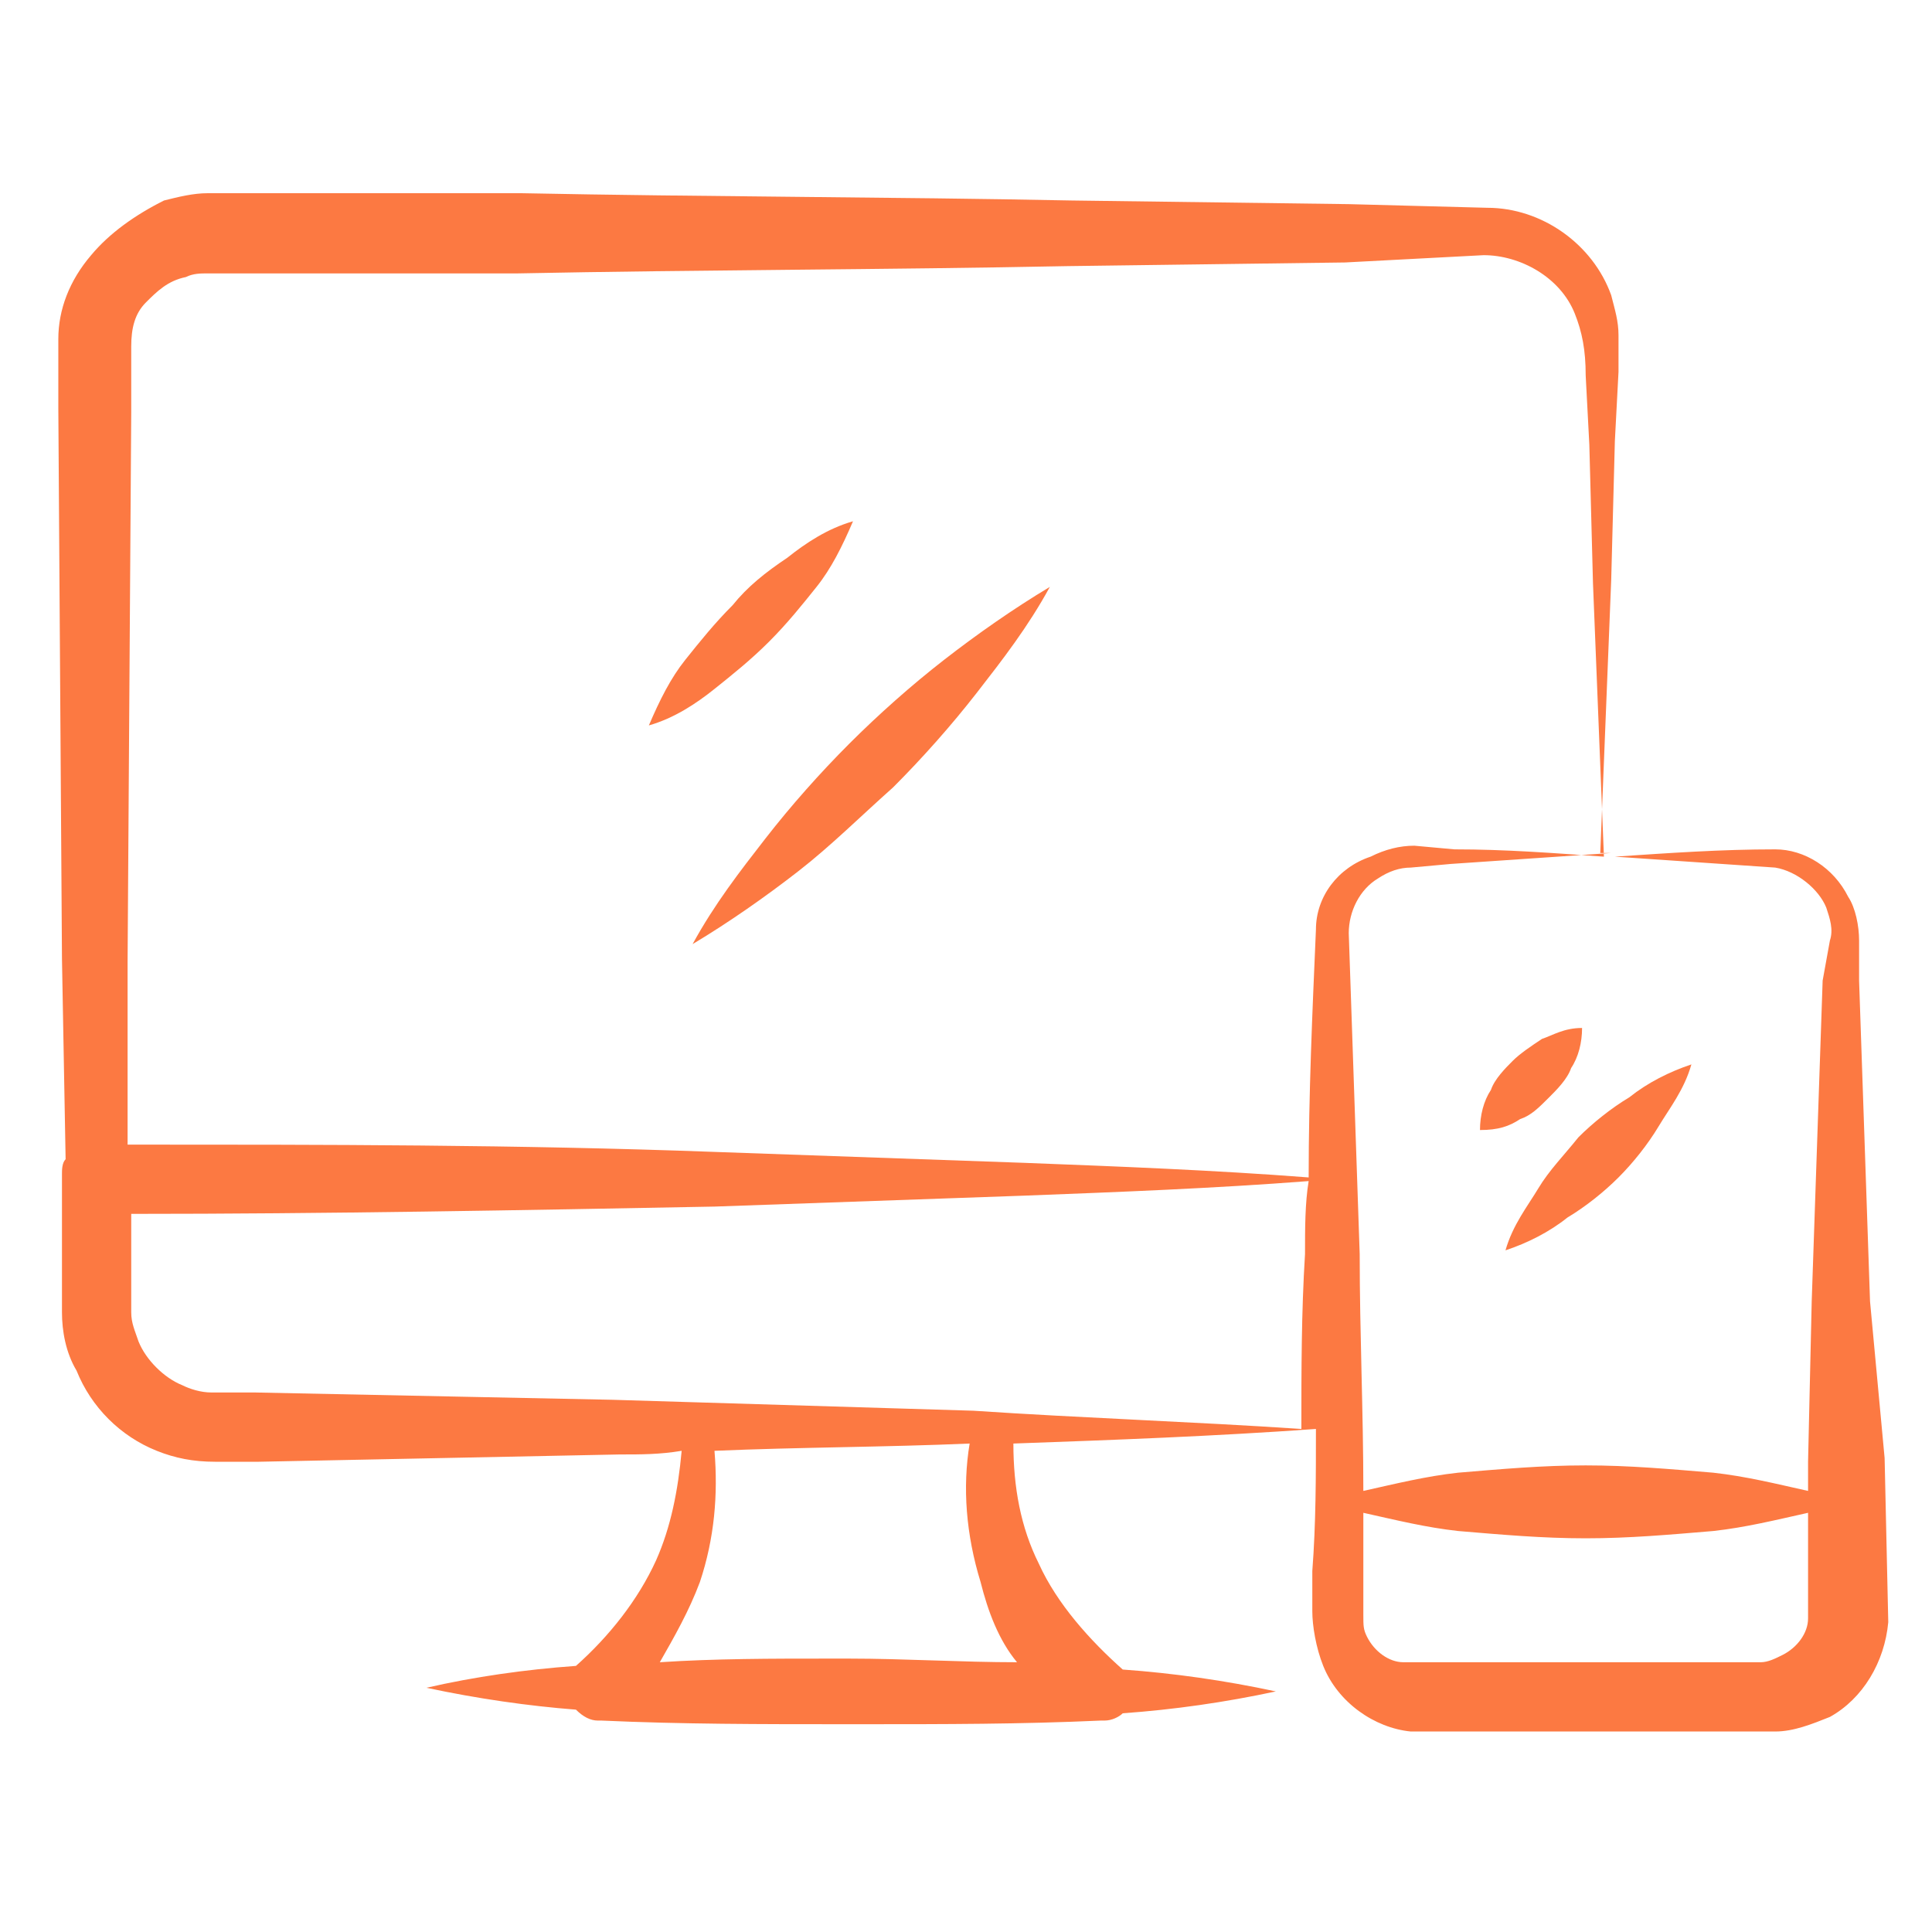
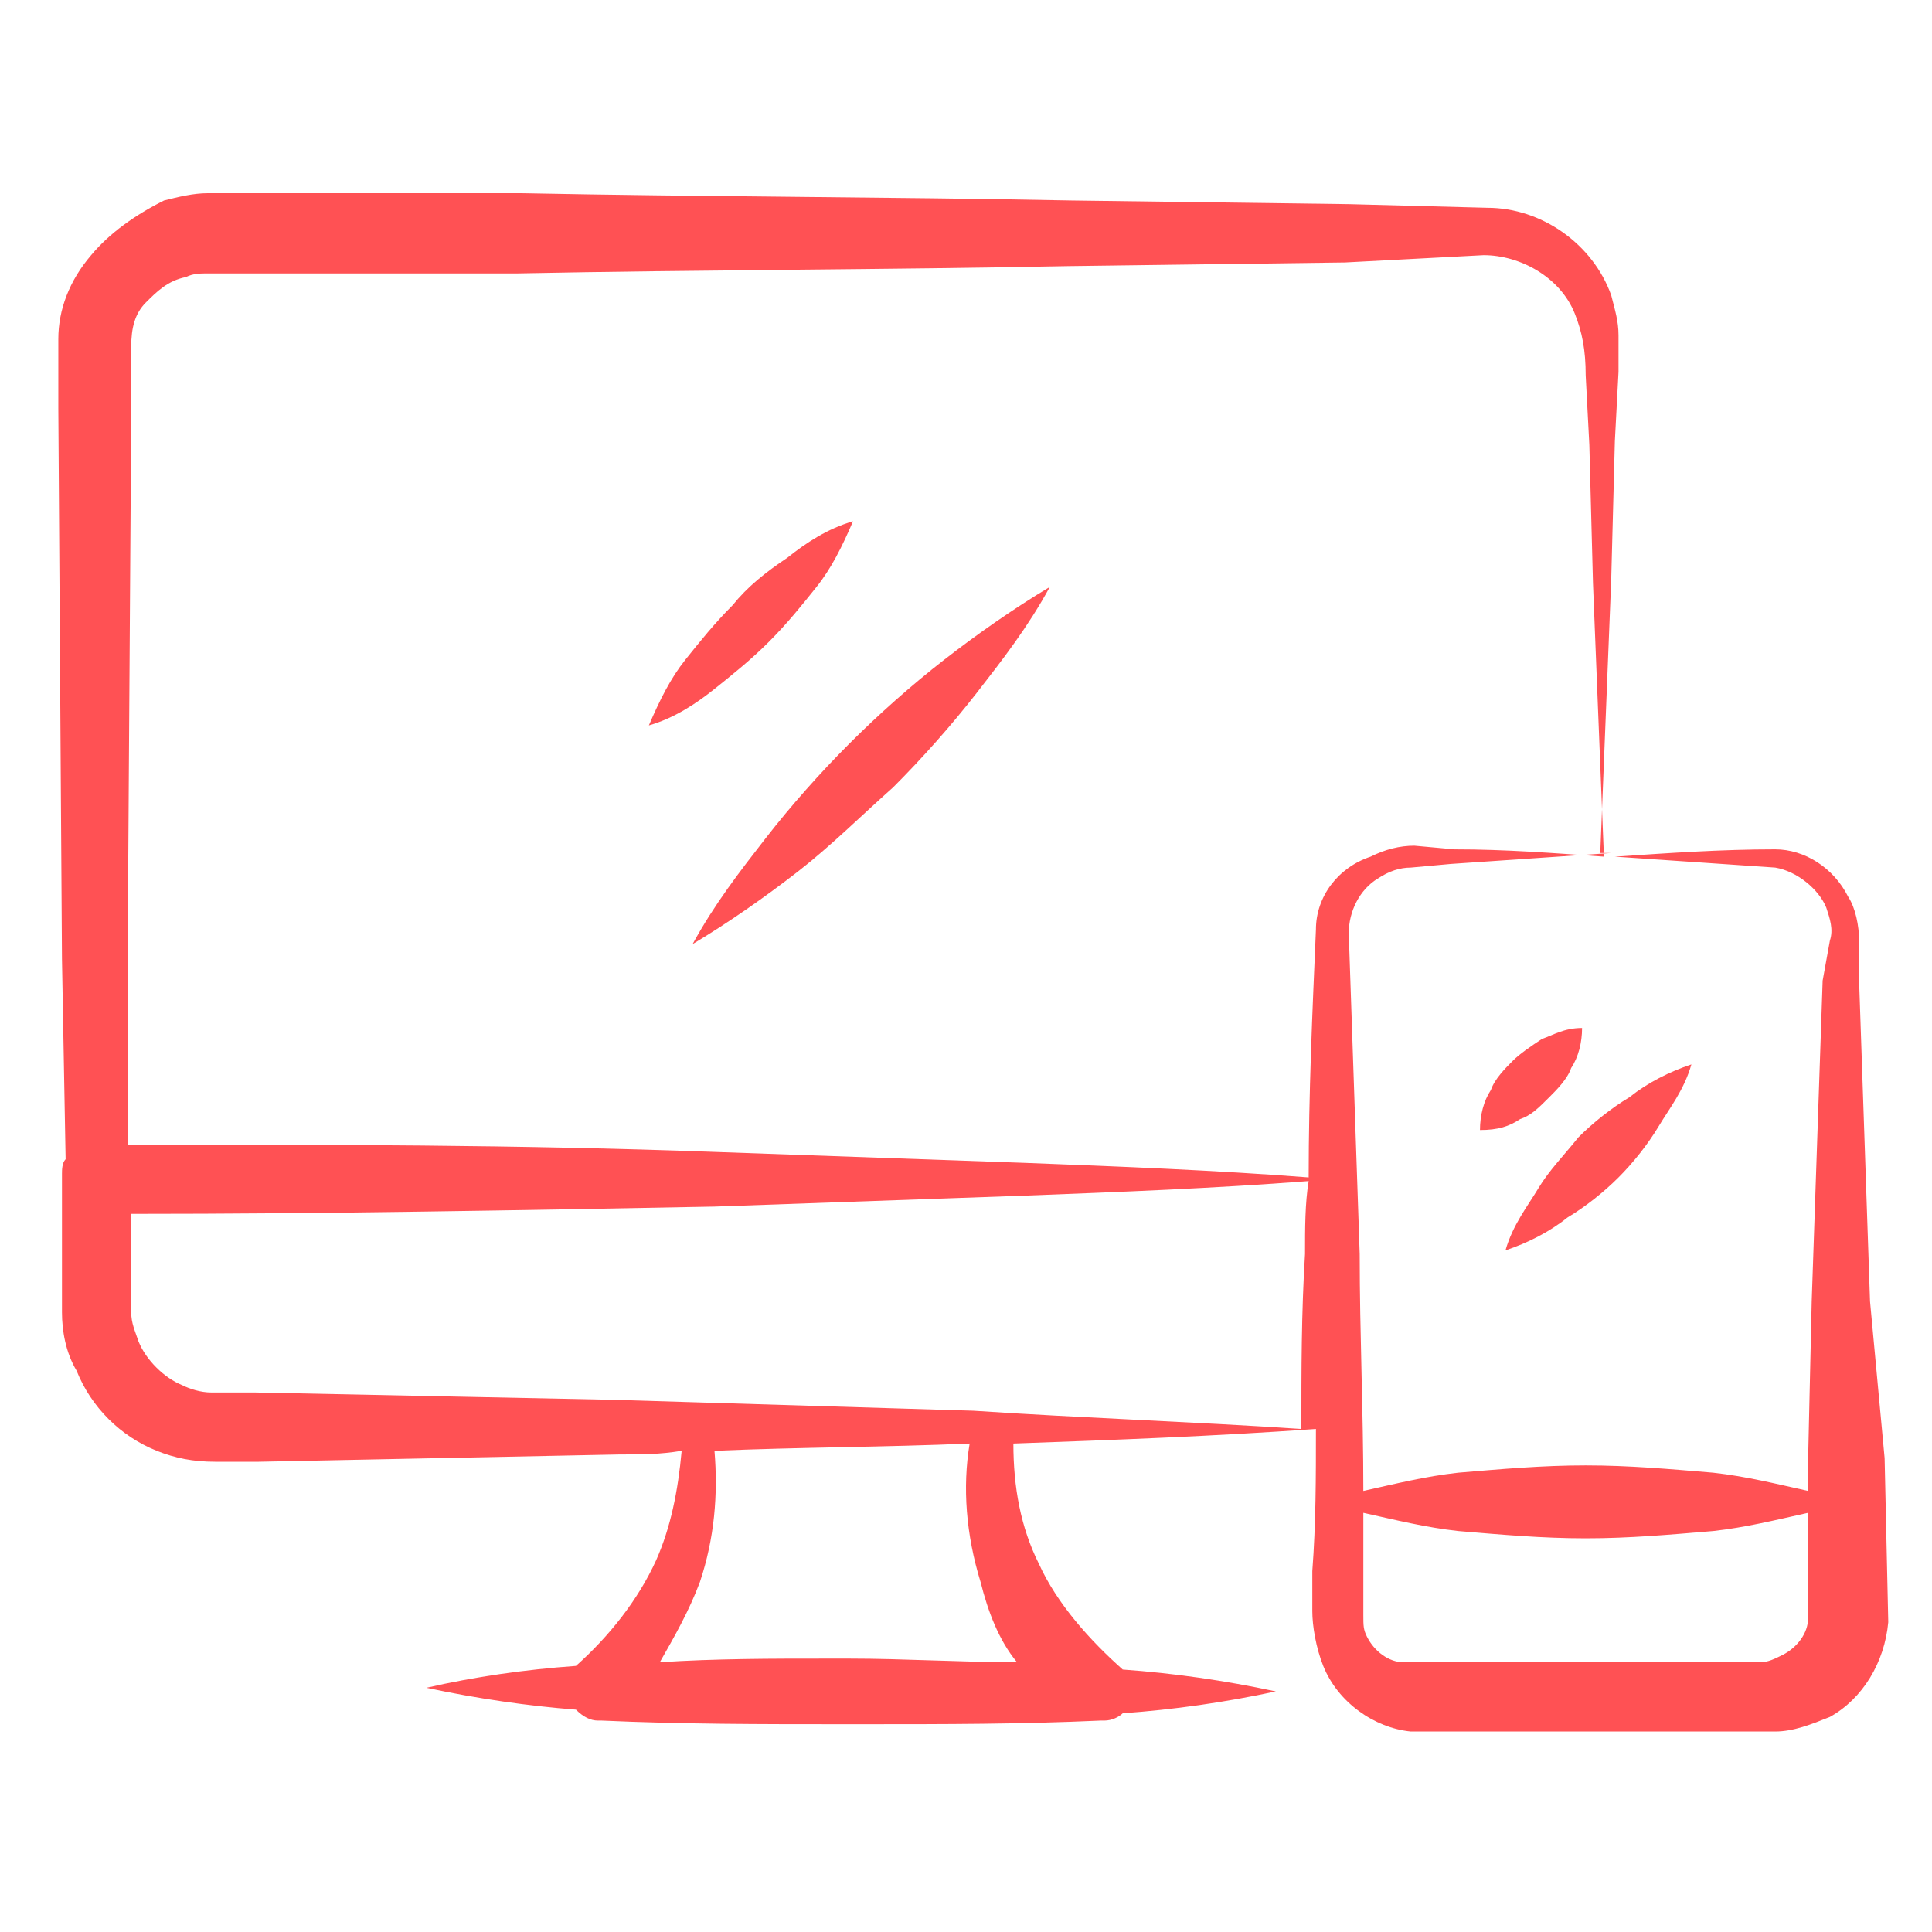
<svg xmlns="http://www.w3.org/2000/svg" width="80" height="80" viewBox="0 0 80 80" fill="none">
-   <path d="M77.434 53.887C77.283 49.509 77.132 44.981 76.981 40.604V38.943C76.981 38.34 76.83 37.585 76.528 37.132C75.924 35.925 74.717 35.17 73.509 35.17C71.245 35.17 69.132 35.321 66.868 35.472L73.509 35.925C74.415 36.075 75.321 36.83 75.623 37.585C75.773 38.038 75.924 38.491 75.773 38.943L75.472 40.604C75.321 44.981 75.17 49.509 75.019 53.887L74.868 60.528V61.736C73.509 61.434 72.302 61.132 70.943 60.981C69.132 60.83 67.472 60.679 65.66 60.679C63.849 60.679 62.189 60.83 60.377 60.981C59.019 61.132 57.811 61.434 56.453 61.736C56.453 58.415 56.302 55.245 56.302 51.925C56.151 47.547 56 43.019 55.849 38.642C55.849 37.736 56.302 36.83 57.056 36.377C57.509 36.075 57.962 35.925 58.415 35.925L60.075 35.774C62.34 35.623 64.453 35.472 66.717 35.321C66.566 35.321 66.415 35.321 66.264 35.321C66.415 31.547 66.566 27.774 66.717 24L66.868 18.264L67.019 15.396C67.019 14.943 67.019 14.491 67.019 13.887C67.019 13.283 66.868 12.83 66.717 12.226C65.962 10.113 63.849 8.604 61.585 8.604L55.849 8.453L44.377 8.302C36.83 8.151 29.132 8.151 21.585 8H10.113H8.604C8 8 7.396 8.151 6.792 8.302C5.585 8.906 4.528 9.66 3.774 10.566C2.868 11.623 2.415 12.83 2.415 14.038V15.547V16.906L2.566 39.698L2.717 48C2.566 48.151 2.566 48.453 2.566 48.604V52.377V54.34C2.566 55.094 2.717 56 3.17 56.755C3.774 58.264 4.981 59.472 6.491 60.075C7.245 60.377 8 60.528 8.906 60.528H10.717L25.66 60.226C26.566 60.226 27.321 60.226 28.226 60.075C28.075 61.736 27.773 63.245 27.17 64.604C26.415 66.264 25.207 67.774 23.849 68.981C21.736 69.132 19.623 69.434 17.66 69.887C19.773 70.34 21.887 70.641 23.849 70.793C24.151 71.094 24.453 71.245 24.755 71.245H24.906C28.226 71.396 31.547 71.396 34.868 71.396H35.321H35.773C39.094 71.396 42.264 71.396 45.585 71.245H45.736C46.038 71.245 46.34 71.094 46.49 70.943C48.604 70.793 50.717 70.491 52.83 70.038C50.717 69.585 48.604 69.283 46.49 69.132C45.132 67.924 43.773 66.415 43.019 64.755C42.264 63.245 41.962 61.585 41.962 59.774C46.189 59.623 50.264 59.472 54.49 59.17C54.49 61.132 54.49 63.094 54.34 65.057V66.717C54.34 67.321 54.49 68.226 54.792 68.981C55.396 70.491 56.906 71.547 58.415 71.698H59.019H59.472H60.226H61.887H65.207H71.849H73.509C74.264 71.698 75.019 71.396 75.773 71.094C77.132 70.34 78.038 68.83 78.189 67.17L78.038 60.377L77.434 53.887ZM42.113 68.83C39.849 68.83 37.434 68.679 35.17 68.679C35.019 68.679 34.868 68.679 34.717 68.679C34.566 68.679 34.415 68.679 34.264 68.679C32 68.679 29.585 68.679 27.321 68.83C27.924 67.774 28.528 66.717 28.981 65.509C29.585 63.698 29.736 61.887 29.585 60.075C33.056 59.925 36.679 59.925 40.151 59.774C39.849 61.585 40 63.547 40.604 65.509C40.906 66.717 41.358 67.924 42.113 68.83ZM54.038 51.925C53.887 54.34 53.887 56.755 53.887 59.17C49.358 58.868 44.83 58.717 40.302 58.415C35.321 58.264 30.34 58.113 25.358 57.962L10.566 57.66H8.755C8.302 57.66 7.849 57.509 7.547 57.358C6.792 57.057 6.038 56.302 5.736 55.547C5.585 55.094 5.434 54.792 5.434 54.34V52.528V50.264C13.434 50.264 21.585 50.113 29.585 49.962C33.811 49.811 38.189 49.66 42.415 49.509C46.34 49.358 50.264 49.208 54.189 48.906C54.038 49.811 54.038 50.868 54.038 51.925ZM54.49 38.491C54.34 41.962 54.189 45.283 54.189 48.755C50.264 48.453 46.34 48.302 42.415 48.151C38.189 48 33.811 47.849 29.585 47.698C21.434 47.396 13.434 47.396 5.283 47.396V39.849L5.434 17.057V15.698C5.434 15.245 5.434 14.642 5.434 14.34C5.434 13.585 5.585 12.981 6.038 12.528C6.491 12.075 6.943 11.623 7.698 11.472C8 11.321 8.302 11.321 8.604 11.321H9.962H21.434C28.981 11.17 36.679 11.17 44.226 11.019L55.698 10.868L61.434 10.566C62.943 10.566 64.604 11.472 65.207 12.981C65.509 13.736 65.66 14.491 65.66 15.547L65.811 18.415L65.962 24.151C66.113 27.924 66.264 31.698 66.415 35.472C64.302 35.321 62.34 35.17 60.226 35.17L58.566 35.019C57.962 35.019 57.358 35.17 56.755 35.472C55.396 35.925 54.49 37.132 54.49 38.491ZM74.868 67.019C74.868 67.623 74.415 68.226 73.811 68.528C73.509 68.679 73.207 68.83 72.906 68.83H71.245H64.604H61.283H59.623H58.868H58.415C58.264 68.83 58.264 68.83 58.113 68.83C57.509 68.83 56.906 68.377 56.604 67.774C56.453 67.472 56.453 67.321 56.453 66.868V65.208C56.453 64.302 56.453 63.547 56.453 62.642C57.811 62.943 59.019 63.245 60.377 63.396C62.189 63.547 63.849 63.698 65.66 63.698C67.472 63.698 69.132 63.547 70.943 63.396C72.302 63.245 73.509 62.943 74.868 62.642V67.019Z" fill="#FC7942" />
-   <path d="M63.698 49.208C63.245 49.962 62.641 50.717 62.339 51.774C63.245 51.472 64.151 51.019 64.905 50.415C65.66 49.962 66.415 49.358 67.019 48.755C67.622 48.151 68.226 47.396 68.679 46.642C69.132 45.887 69.736 45.132 70.037 44.075C69.132 44.377 68.226 44.83 67.471 45.434C66.717 45.887 65.962 46.49 65.358 47.094C64.754 47.849 64.151 48.453 63.698 49.208Z" fill="#FC7942" />
-   <path d="M64.151 45.434C64.453 45.132 64.906 44.679 65.057 44.226C65.359 43.773 65.51 43.17 65.51 42.566C64.755 42.566 64.302 42.868 63.849 43.019C63.396 43.321 62.944 43.623 62.642 43.924C62.34 44.226 61.887 44.679 61.736 45.132C61.434 45.585 61.283 46.189 61.283 46.792C62.038 46.792 62.491 46.641 62.944 46.34C63.396 46.189 63.698 45.887 64.151 45.434Z" fill="#FC7942" />
-   <path d="M35.17 30.792C33.962 32 32.755 33.358 31.698 34.717C30.642 36.075 29.585 37.434 28.679 39.094C30.189 38.189 31.698 37.132 33.057 36.075C34.415 35.019 35.623 33.811 36.981 32.604C38.189 31.396 39.396 30.038 40.453 28.679C41.509 27.321 42.566 25.962 43.472 24.302C41.962 25.207 40.453 26.264 39.094 27.321C37.736 28.377 36.377 29.585 35.17 30.792Z" fill="#FC7942" />
-   <path d="M31.849 26.566C32.603 25.811 33.207 25.057 33.811 24.302C34.415 23.547 34.868 22.642 35.321 21.585C34.264 21.887 33.358 22.491 32.603 23.094C31.698 23.698 30.943 24.302 30.339 25.057C29.585 25.811 28.981 26.566 28.377 27.321C27.773 28.076 27.32 28.981 26.868 30.038C27.924 29.736 28.83 29.132 29.585 28.528C30.339 27.925 31.094 27.321 31.849 26.566Z" fill="#FC7942" />
+   <path d="M77.434 53.887C77.283 49.509 77.132 44.981 76.981 40.604V38.943C76.981 38.34 76.83 37.585 76.528 37.132C75.924 35.925 74.717 35.17 73.509 35.17C71.245 35.17 69.132 35.321 66.868 35.472L73.509 35.925C74.415 36.075 75.321 36.83 75.623 37.585C75.773 38.038 75.924 38.491 75.773 38.943L75.472 40.604C75.321 44.981 75.17 49.509 75.019 53.887L74.868 60.528V61.736C73.509 61.434 72.302 61.132 70.943 60.981C69.132 60.83 67.472 60.679 65.66 60.679C63.849 60.679 62.189 60.83 60.377 60.981C59.019 61.132 57.811 61.434 56.453 61.736C56.453 58.415 56.302 55.245 56.302 51.925C56.151 47.547 56 43.019 55.849 38.642C55.849 37.736 56.302 36.83 57.056 36.377C57.509 36.075 57.962 35.925 58.415 35.925L60.075 35.774C62.34 35.623 64.453 35.472 66.717 35.321C66.566 35.321 66.415 35.321 66.264 35.321C66.415 31.547 66.566 27.774 66.717 24L66.868 18.264L67.019 15.396C67.019 14.943 67.019 14.491 67.019 13.887C67.019 13.283 66.868 12.83 66.717 12.226C65.962 10.113 63.849 8.604 61.585 8.604L55.849 8.453L44.377 8.302C36.83 8.151 29.132 8.151 21.585 8H10.113H8.604C8 8 7.396 8.151 6.792 8.302C5.585 8.906 4.528 9.66 3.774 10.566C2.868 11.623 2.415 12.83 2.415 14.038V15.547V16.906L2.566 39.698L2.717 48C2.566 48.151 2.566 48.453 2.566 48.604V52.377V54.34C2.566 55.094 2.717 56 3.17 56.755C3.774 58.264 4.981 59.472 6.491 60.075C7.245 60.377 8 60.528 8.906 60.528H10.717L25.66 60.226C26.566 60.226 27.321 60.226 28.226 60.075C28.075 61.736 27.773 63.245 27.17 64.604C26.415 66.264 25.207 67.774 23.849 68.981C21.736 69.132 19.623 69.434 17.66 69.887C19.773 70.34 21.887 70.641 23.849 70.793C24.151 71.094 24.453 71.245 24.755 71.245H24.906C28.226 71.396 31.547 71.396 34.868 71.396H35.321H35.773C39.094 71.396 42.264 71.396 45.585 71.245H45.736C46.038 71.245 46.34 71.094 46.49 70.943C48.604 70.793 50.717 70.491 52.83 70.038C50.717 69.585 48.604 69.283 46.49 69.132C45.132 67.924 43.773 66.415 43.019 64.755C42.264 63.245 41.962 61.585 41.962 59.774C46.189 59.623 50.264 59.472 54.49 59.17C54.49 61.132 54.49 63.094 54.34 65.057V66.717C54.34 67.321 54.49 68.226 54.792 68.981C55.396 70.491 56.906 71.547 58.415 71.698H59.019H59.472H60.226H61.887H65.207H71.849H73.509C74.264 71.698 75.019 71.396 75.773 71.094C77.132 70.34 78.038 68.83 78.189 67.17L78.038 60.377L77.434 53.887ZM42.113 68.83C39.849 68.83 37.434 68.679 35.17 68.679C35.019 68.679 34.868 68.679 34.717 68.679C34.566 68.679 34.415 68.679 34.264 68.679C32 68.679 29.585 68.679 27.321 68.83C27.924 67.774 28.528 66.717 28.981 65.509C29.585 63.698 29.736 61.887 29.585 60.075C33.056 59.925 36.679 59.925 40.151 59.774C39.849 61.585 40 63.547 40.604 65.509C40.906 66.717 41.358 67.924 42.113 68.83ZM54.038 51.925C53.887 54.34 53.887 56.755 53.887 59.17C49.358 58.868 44.83 58.717 40.302 58.415C35.321 58.264 30.34 58.113 25.358 57.962L10.566 57.66H8.755C8.302 57.66 7.849 57.509 7.547 57.358C6.792 57.057 6.038 56.302 5.736 55.547C5.585 55.094 5.434 54.792 5.434 54.34V52.528V50.264C13.434 50.264 21.585 50.113 29.585 49.962C33.811 49.811 38.189 49.66 42.415 49.509C46.34 49.358 50.264 49.208 54.189 48.906C54.038 49.811 54.038 50.868 54.038 51.925ZM54.49 38.491C54.34 41.962 54.189 45.283 54.189 48.755C50.264 48.453 46.34 48.302 42.415 48.151C38.189 48 33.811 47.849 29.585 47.698C21.434 47.396 13.434 47.396 5.283 47.396V39.849L5.434 17.057V15.698C5.434 15.245 5.434 14.642 5.434 14.34C5.434 13.585 5.585 12.981 6.038 12.528C6.491 12.075 6.943 11.623 7.698 11.472C8 11.321 8.302 11.321 8.604 11.321H9.962H21.434C28.981 11.17 36.679 11.17 44.226 11.019L55.698 10.868L61.434 10.566C62.943 10.566 64.604 11.472 65.207 12.981C65.509 13.736 65.66 14.491 65.66 15.547L65.811 18.415L65.962 24.151C66.113 27.924 66.264 31.698 66.415 35.472C64.302 35.321 62.34 35.17 60.226 35.17L58.566 35.019C57.962 35.019 57.358 35.17 56.755 35.472C55.396 35.925 54.49 37.132 54.49 38.491ZM74.868 67.019C74.868 67.623 74.415 68.226 73.811 68.528C73.509 68.679 73.207 68.83 72.906 68.83H71.245H64.604H61.283H59.623H58.868H58.415C58.264 68.83 58.264 68.83 58.113 68.83C57.509 68.83 56.906 68.377 56.604 67.774C56.453 67.472 56.453 67.321 56.453 66.868V65.208C56.453 64.302 56.453 63.547 56.453 62.642C57.811 62.943 59.019 63.245 60.377 63.396C62.189 63.547 63.849 63.698 65.66 63.698C67.472 63.698 69.132 63.547 70.943 63.396C72.302 63.245 73.509 62.943 74.868 62.642V67.019Z" fill="#ff5154" />
+   <path d="M63.698 49.208C63.245 49.962 62.641 50.717 62.339 51.774C63.245 51.472 64.151 51.019 64.905 50.415C65.66 49.962 66.415 49.358 67.019 48.755C67.622 48.151 68.226 47.396 68.679 46.642C69.132 45.887 69.736 45.132 70.037 44.075C69.132 44.377 68.226 44.83 67.471 45.434C66.717 45.887 65.962 46.49 65.358 47.094C64.754 47.849 64.151 48.453 63.698 49.208Z" fill="#ff5154" />
+   <path d="M64.151 45.434C64.453 45.132 64.906 44.679 65.057 44.226C65.359 43.773 65.51 43.17 65.51 42.566C64.755 42.566 64.302 42.868 63.849 43.019C63.396 43.321 62.944 43.623 62.642 43.924C62.34 44.226 61.887 44.679 61.736 45.132C61.434 45.585 61.283 46.189 61.283 46.792C62.038 46.792 62.491 46.641 62.944 46.34C63.396 46.189 63.698 45.887 64.151 45.434Z" fill="#ff5154" />
+   <path d="M35.17 30.792C33.962 32 32.755 33.358 31.698 34.717C30.642 36.075 29.585 37.434 28.679 39.094C30.189 38.189 31.698 37.132 33.057 36.075C34.415 35.019 35.623 33.811 36.981 32.604C38.189 31.396 39.396 30.038 40.453 28.679C41.509 27.321 42.566 25.962 43.472 24.302C41.962 25.207 40.453 26.264 39.094 27.321C37.736 28.377 36.377 29.585 35.17 30.792Z" fill="#ff5154" />
+   <path d="M31.849 26.566C32.603 25.811 33.207 25.057 33.811 24.302C34.415 23.547 34.868 22.642 35.321 21.585C34.264 21.887 33.358 22.491 32.603 23.094C31.698 23.698 30.943 24.302 30.339 25.057C29.585 25.811 28.981 26.566 28.377 27.321C27.773 28.076 27.32 28.981 26.868 30.038C27.924 29.736 28.83 29.132 29.585 28.528C30.339 27.925 31.094 27.321 31.849 26.566Z" fill="#ff5154" />
</svg>
